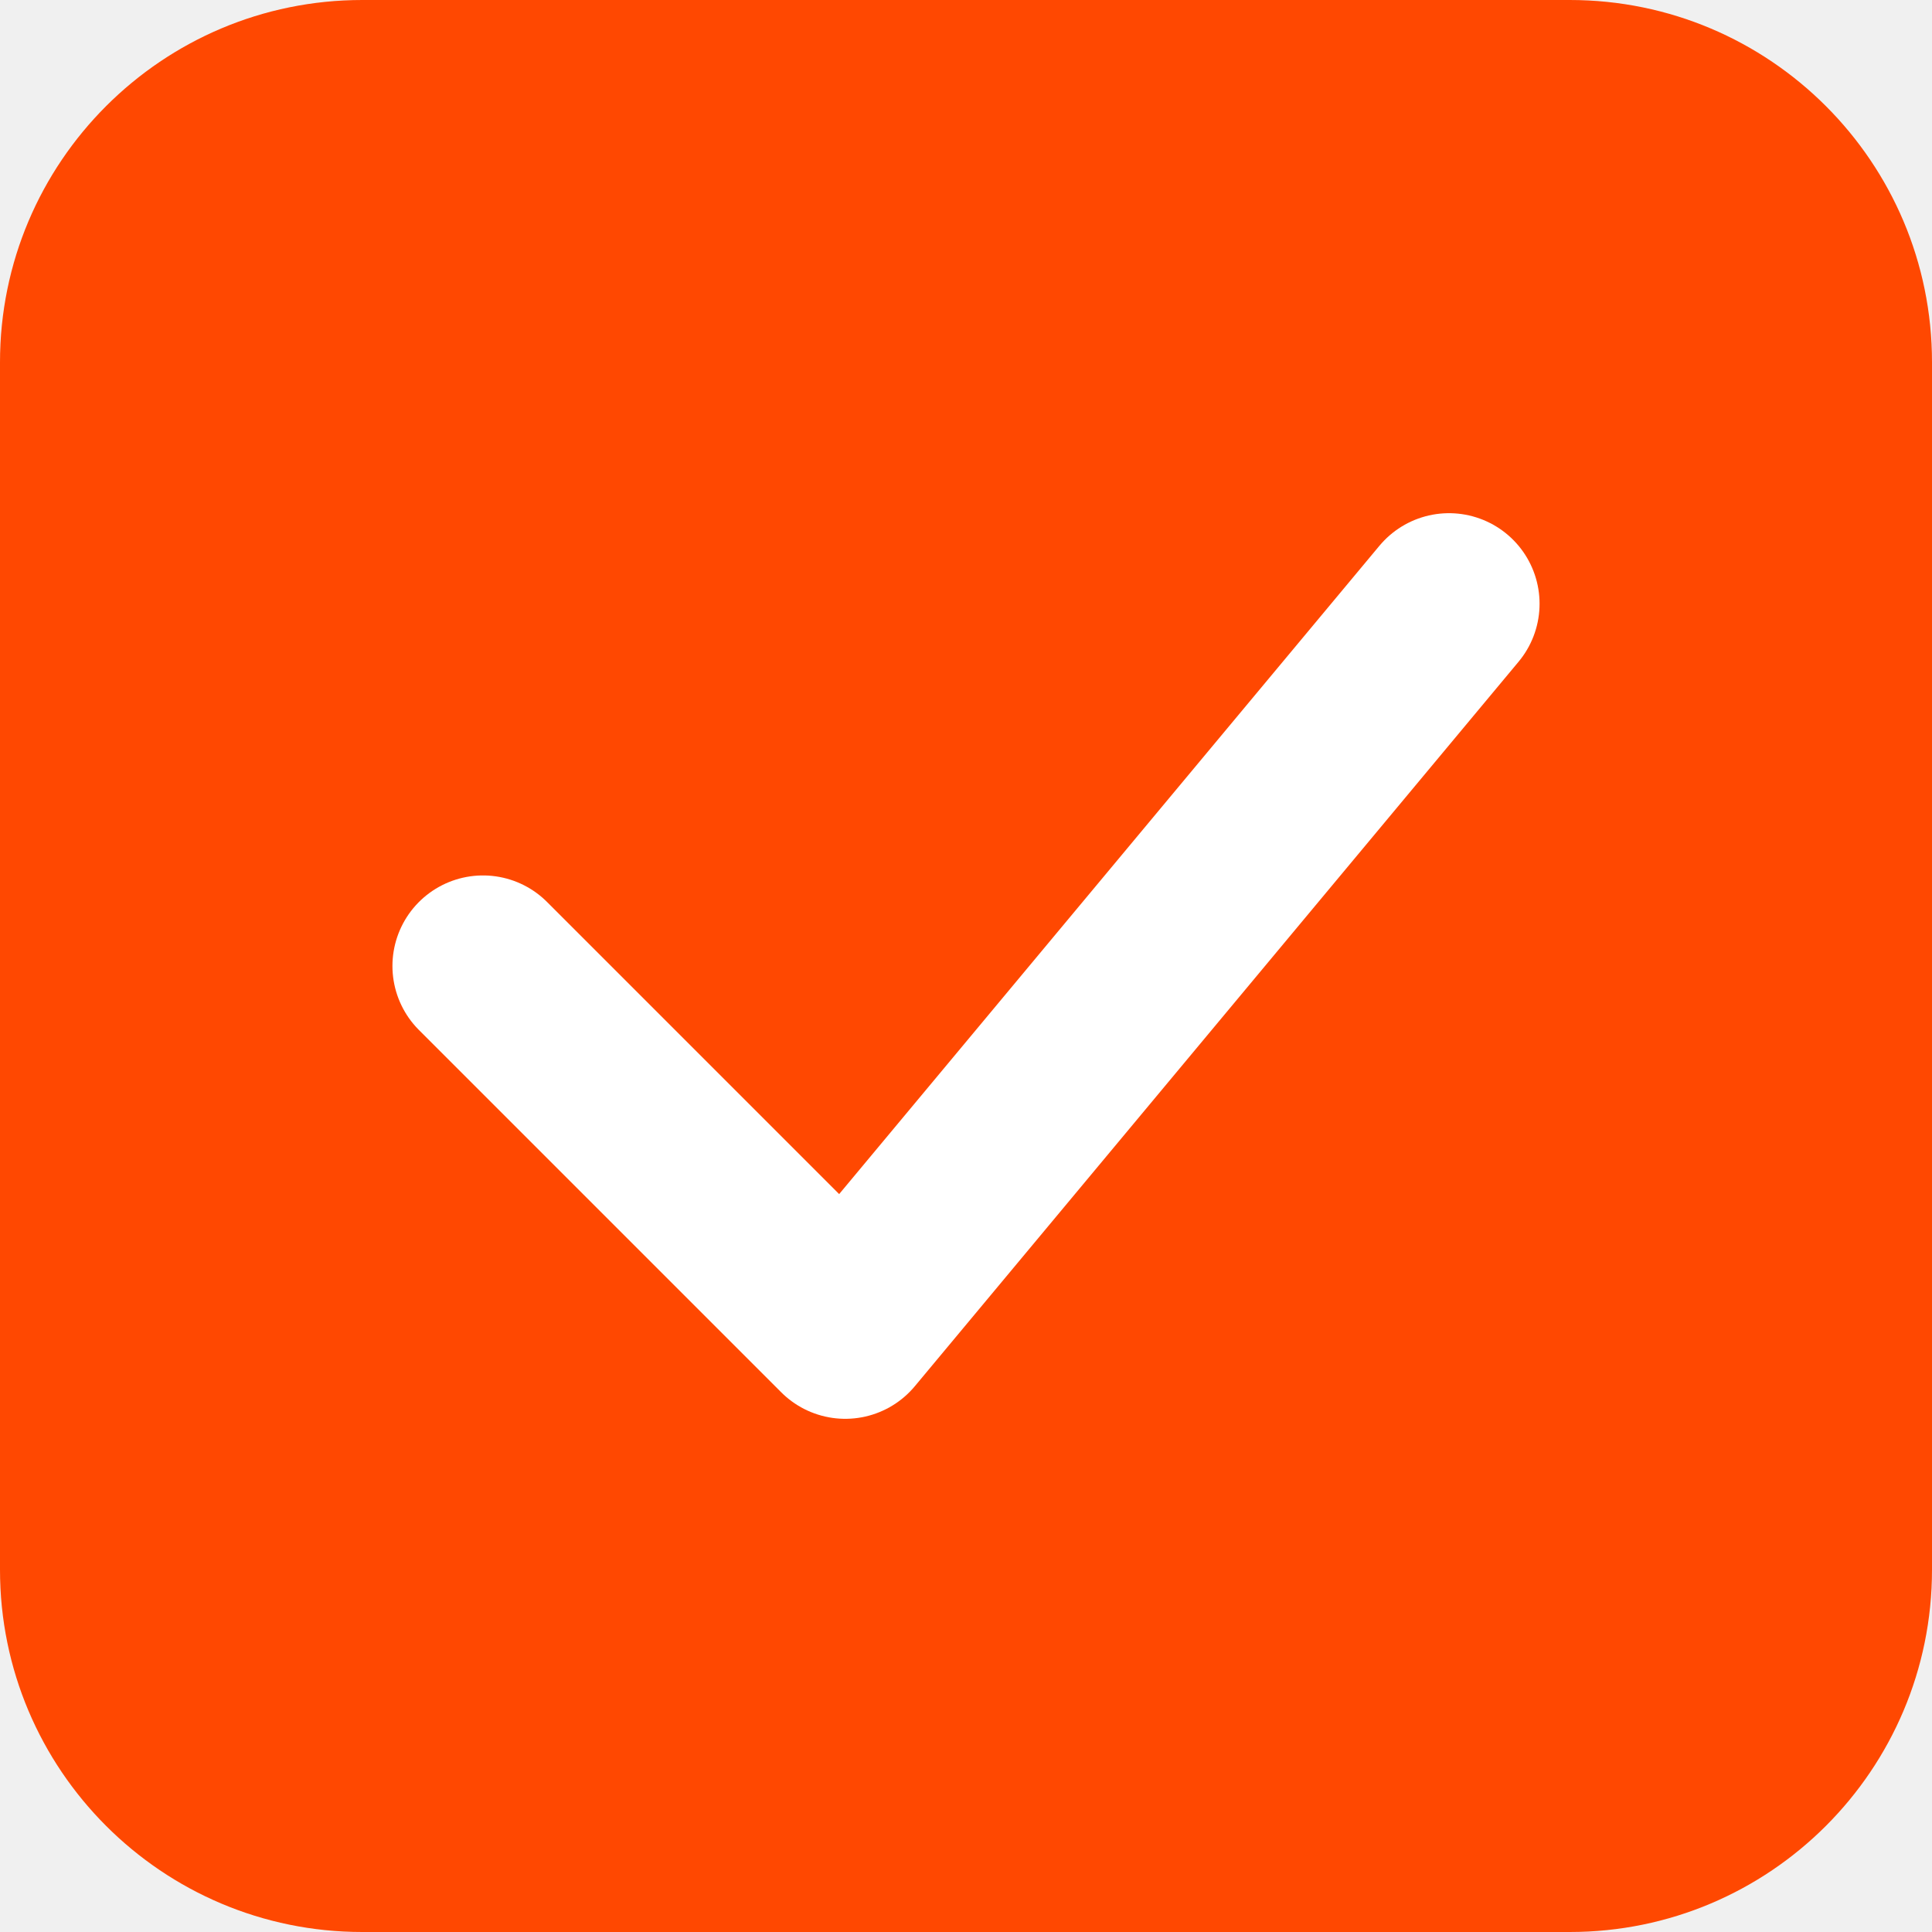
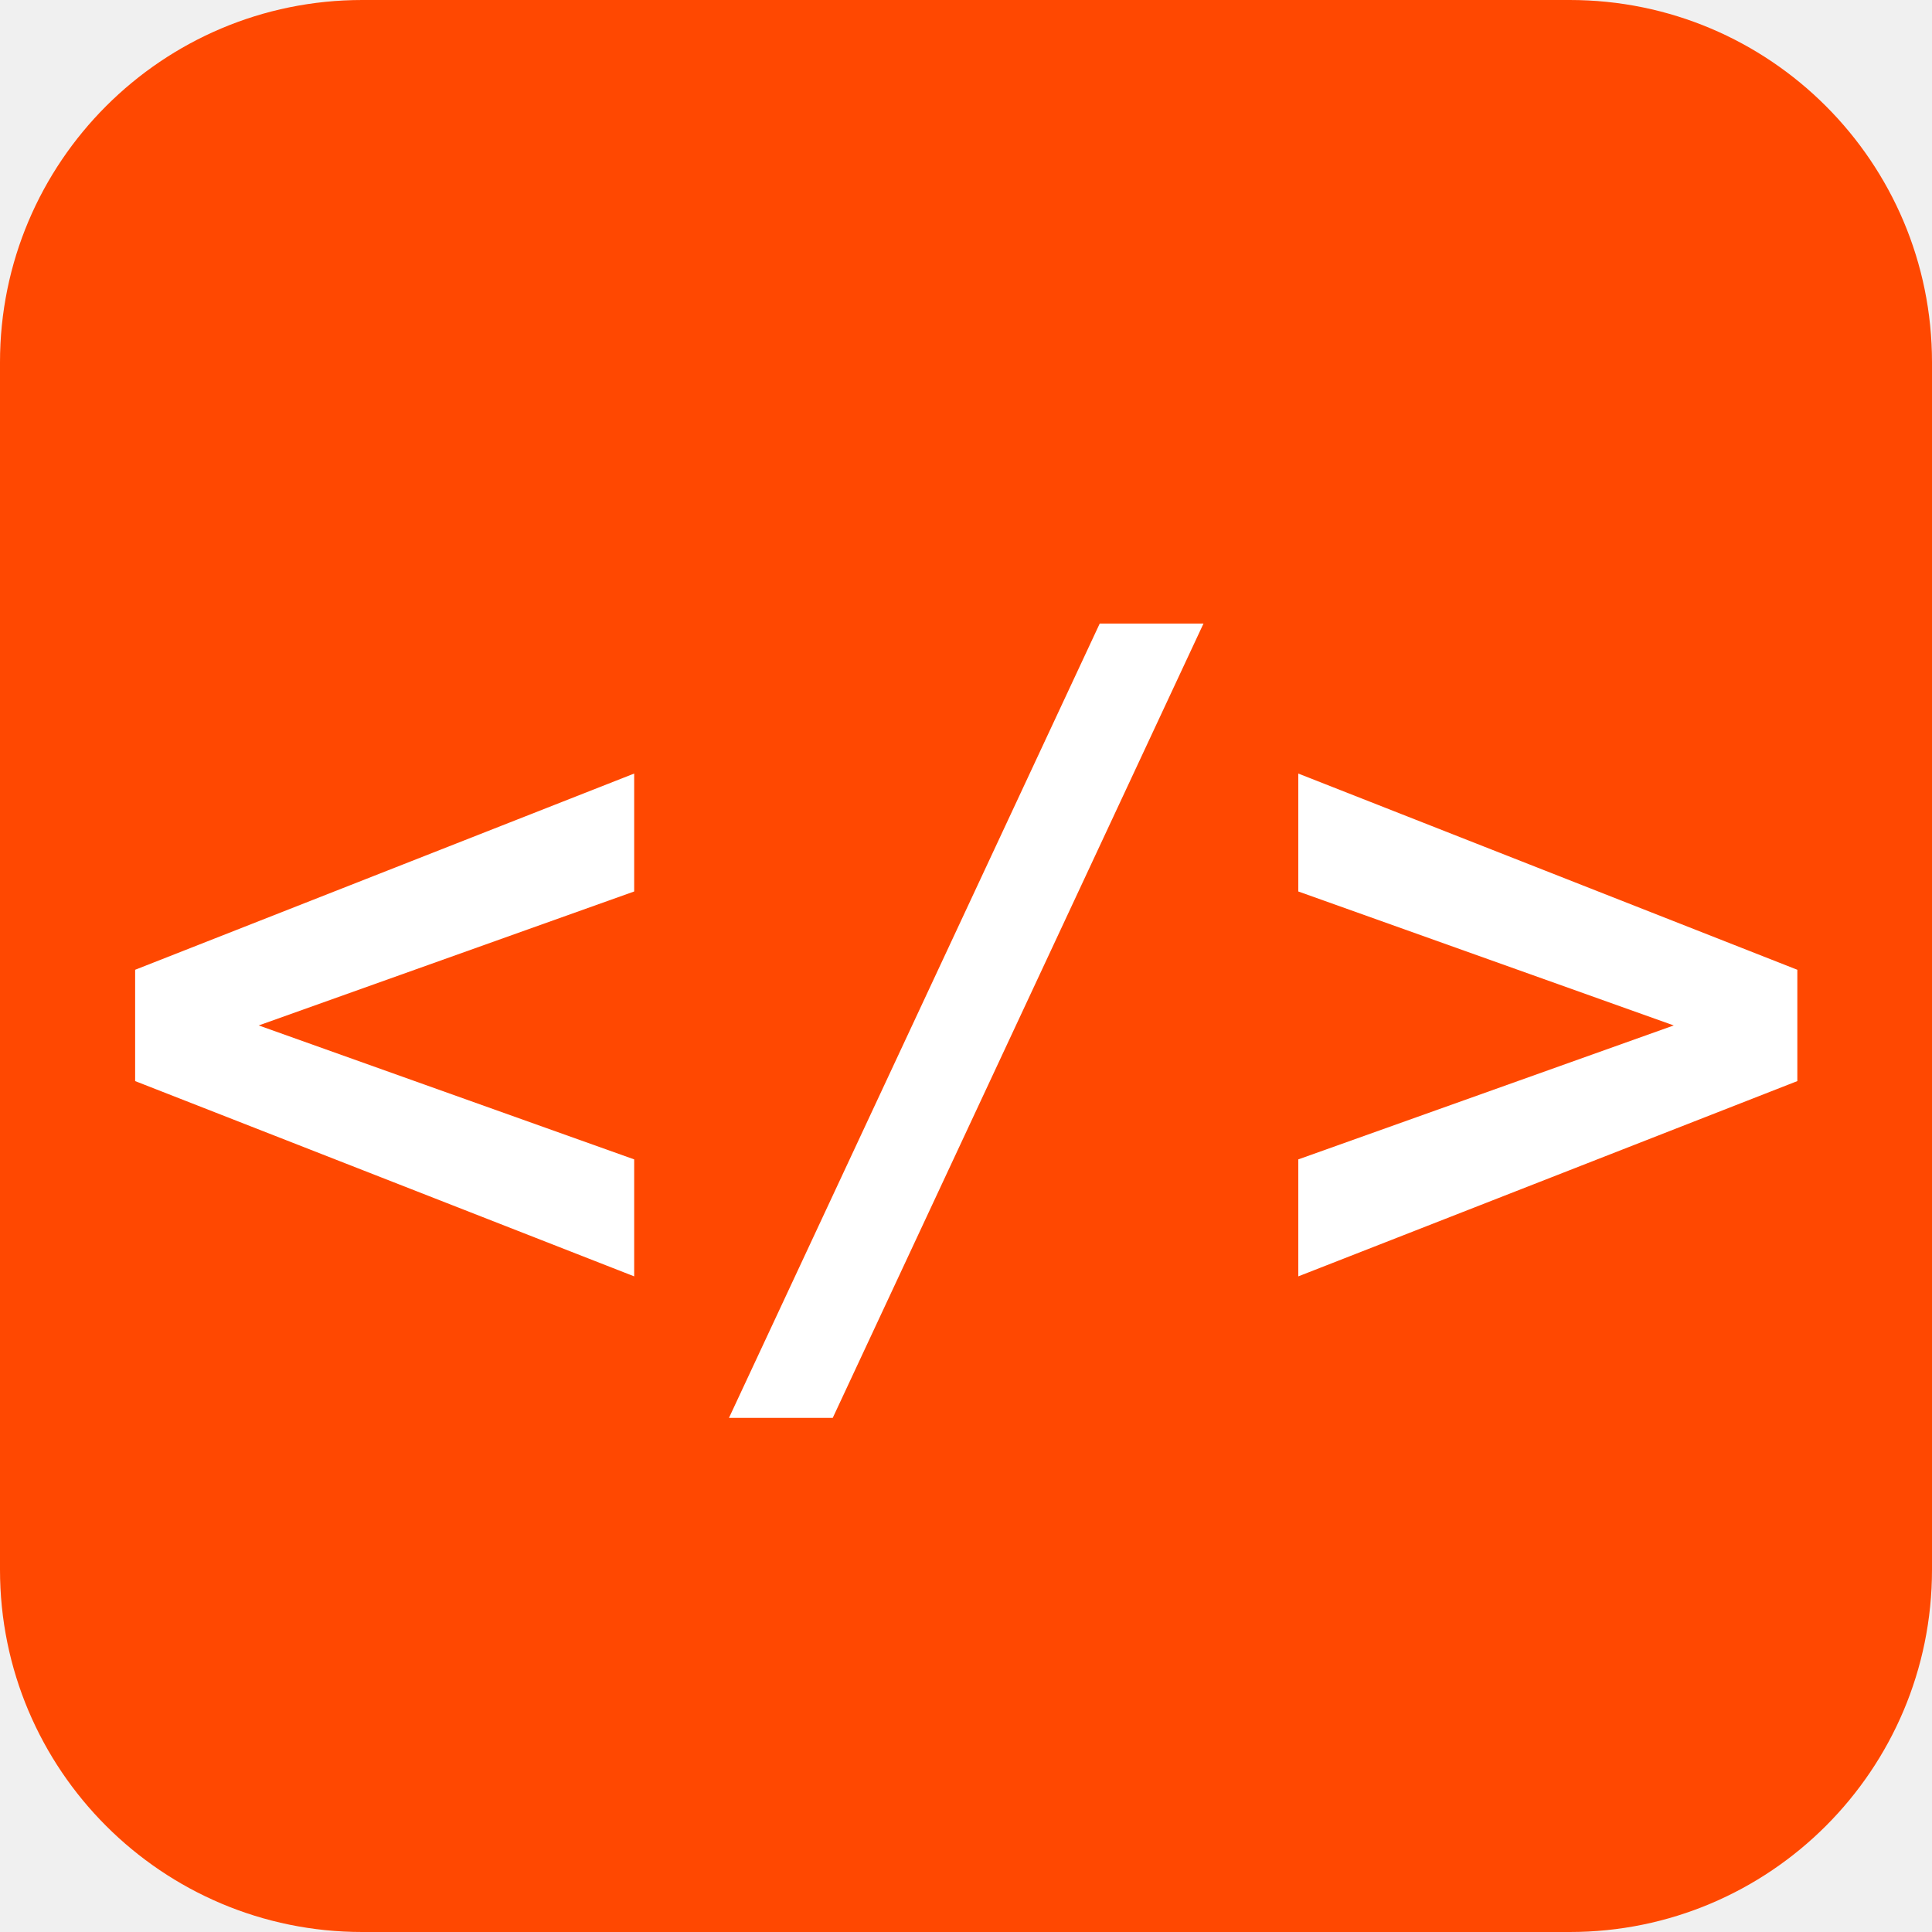
<svg xmlns="http://www.w3.org/2000/svg" viewBox="0 0 32 32" fill="none">
  <rect width="32" height="32" rx="6" fill="#ff4801" />
-   <path d="M8 16L14 22L24 10" stroke="white" stroke-width="3" stroke-linecap="round" stroke-linejoin="round" />
+   <text x="16" y="22" text-anchor="middle" font-family="monospace" font-size="16" font-weight="bold" fill="white">&lt;/&gt;</text>
</svg>
